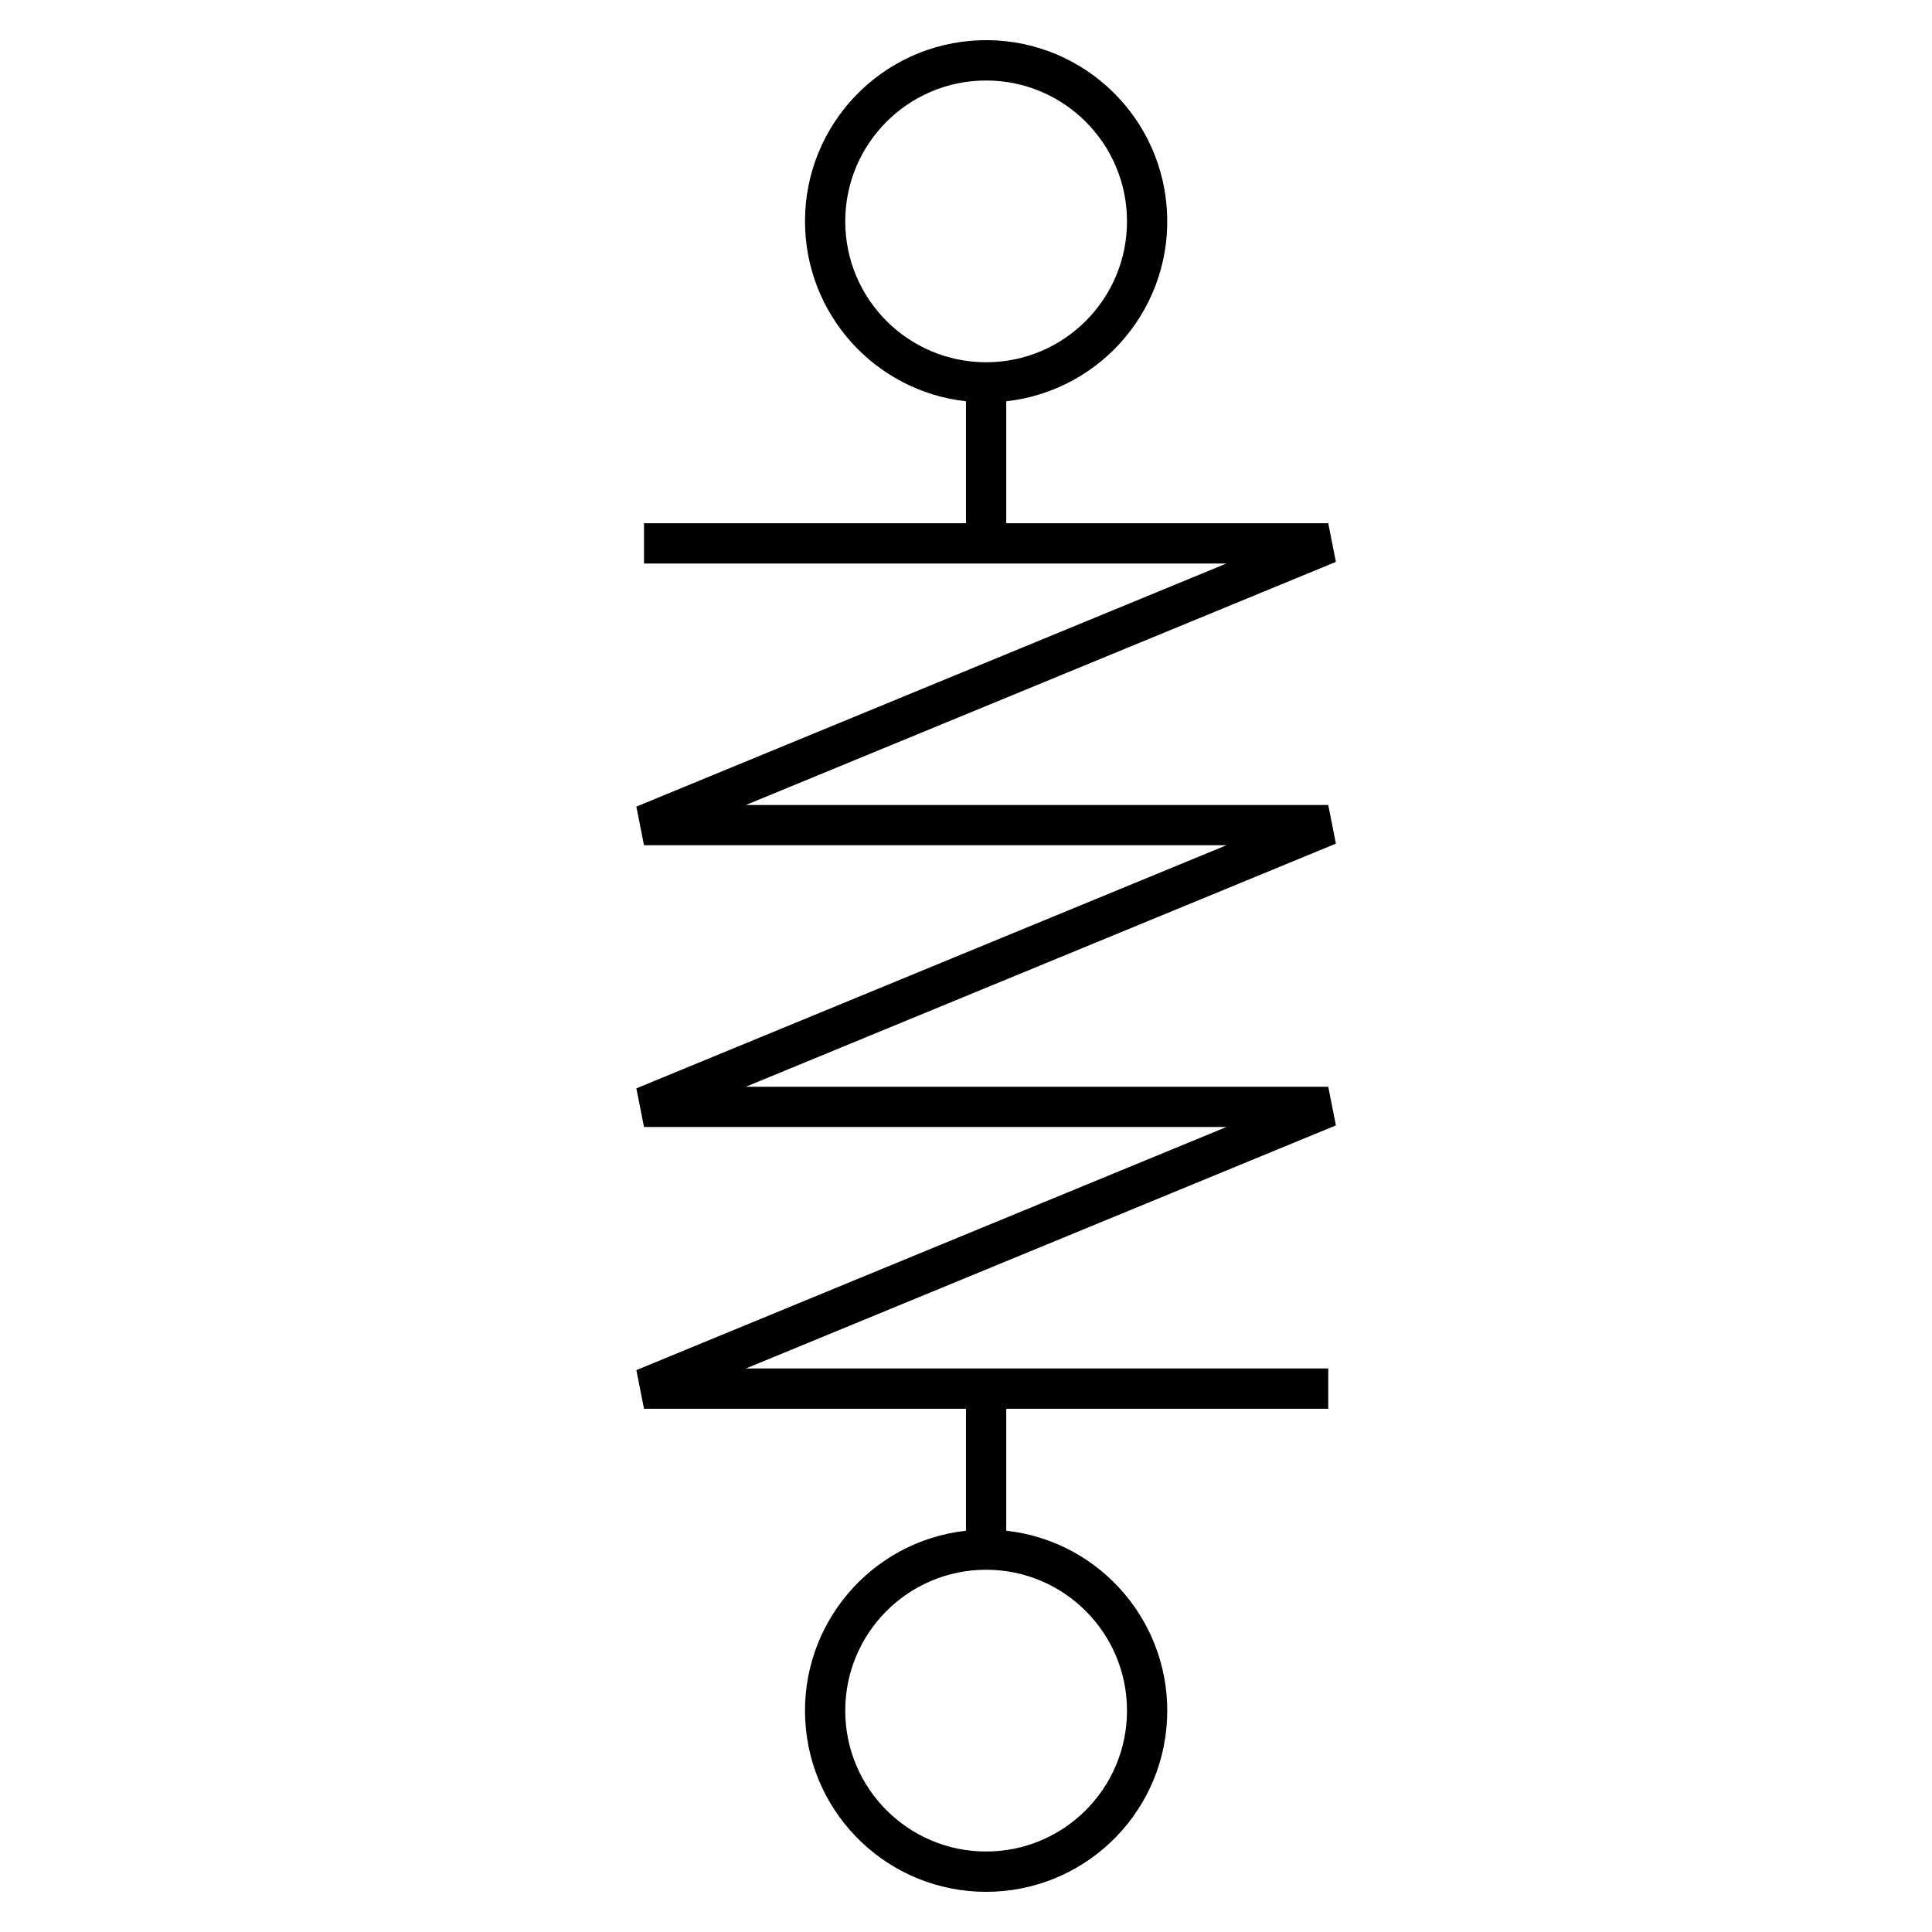
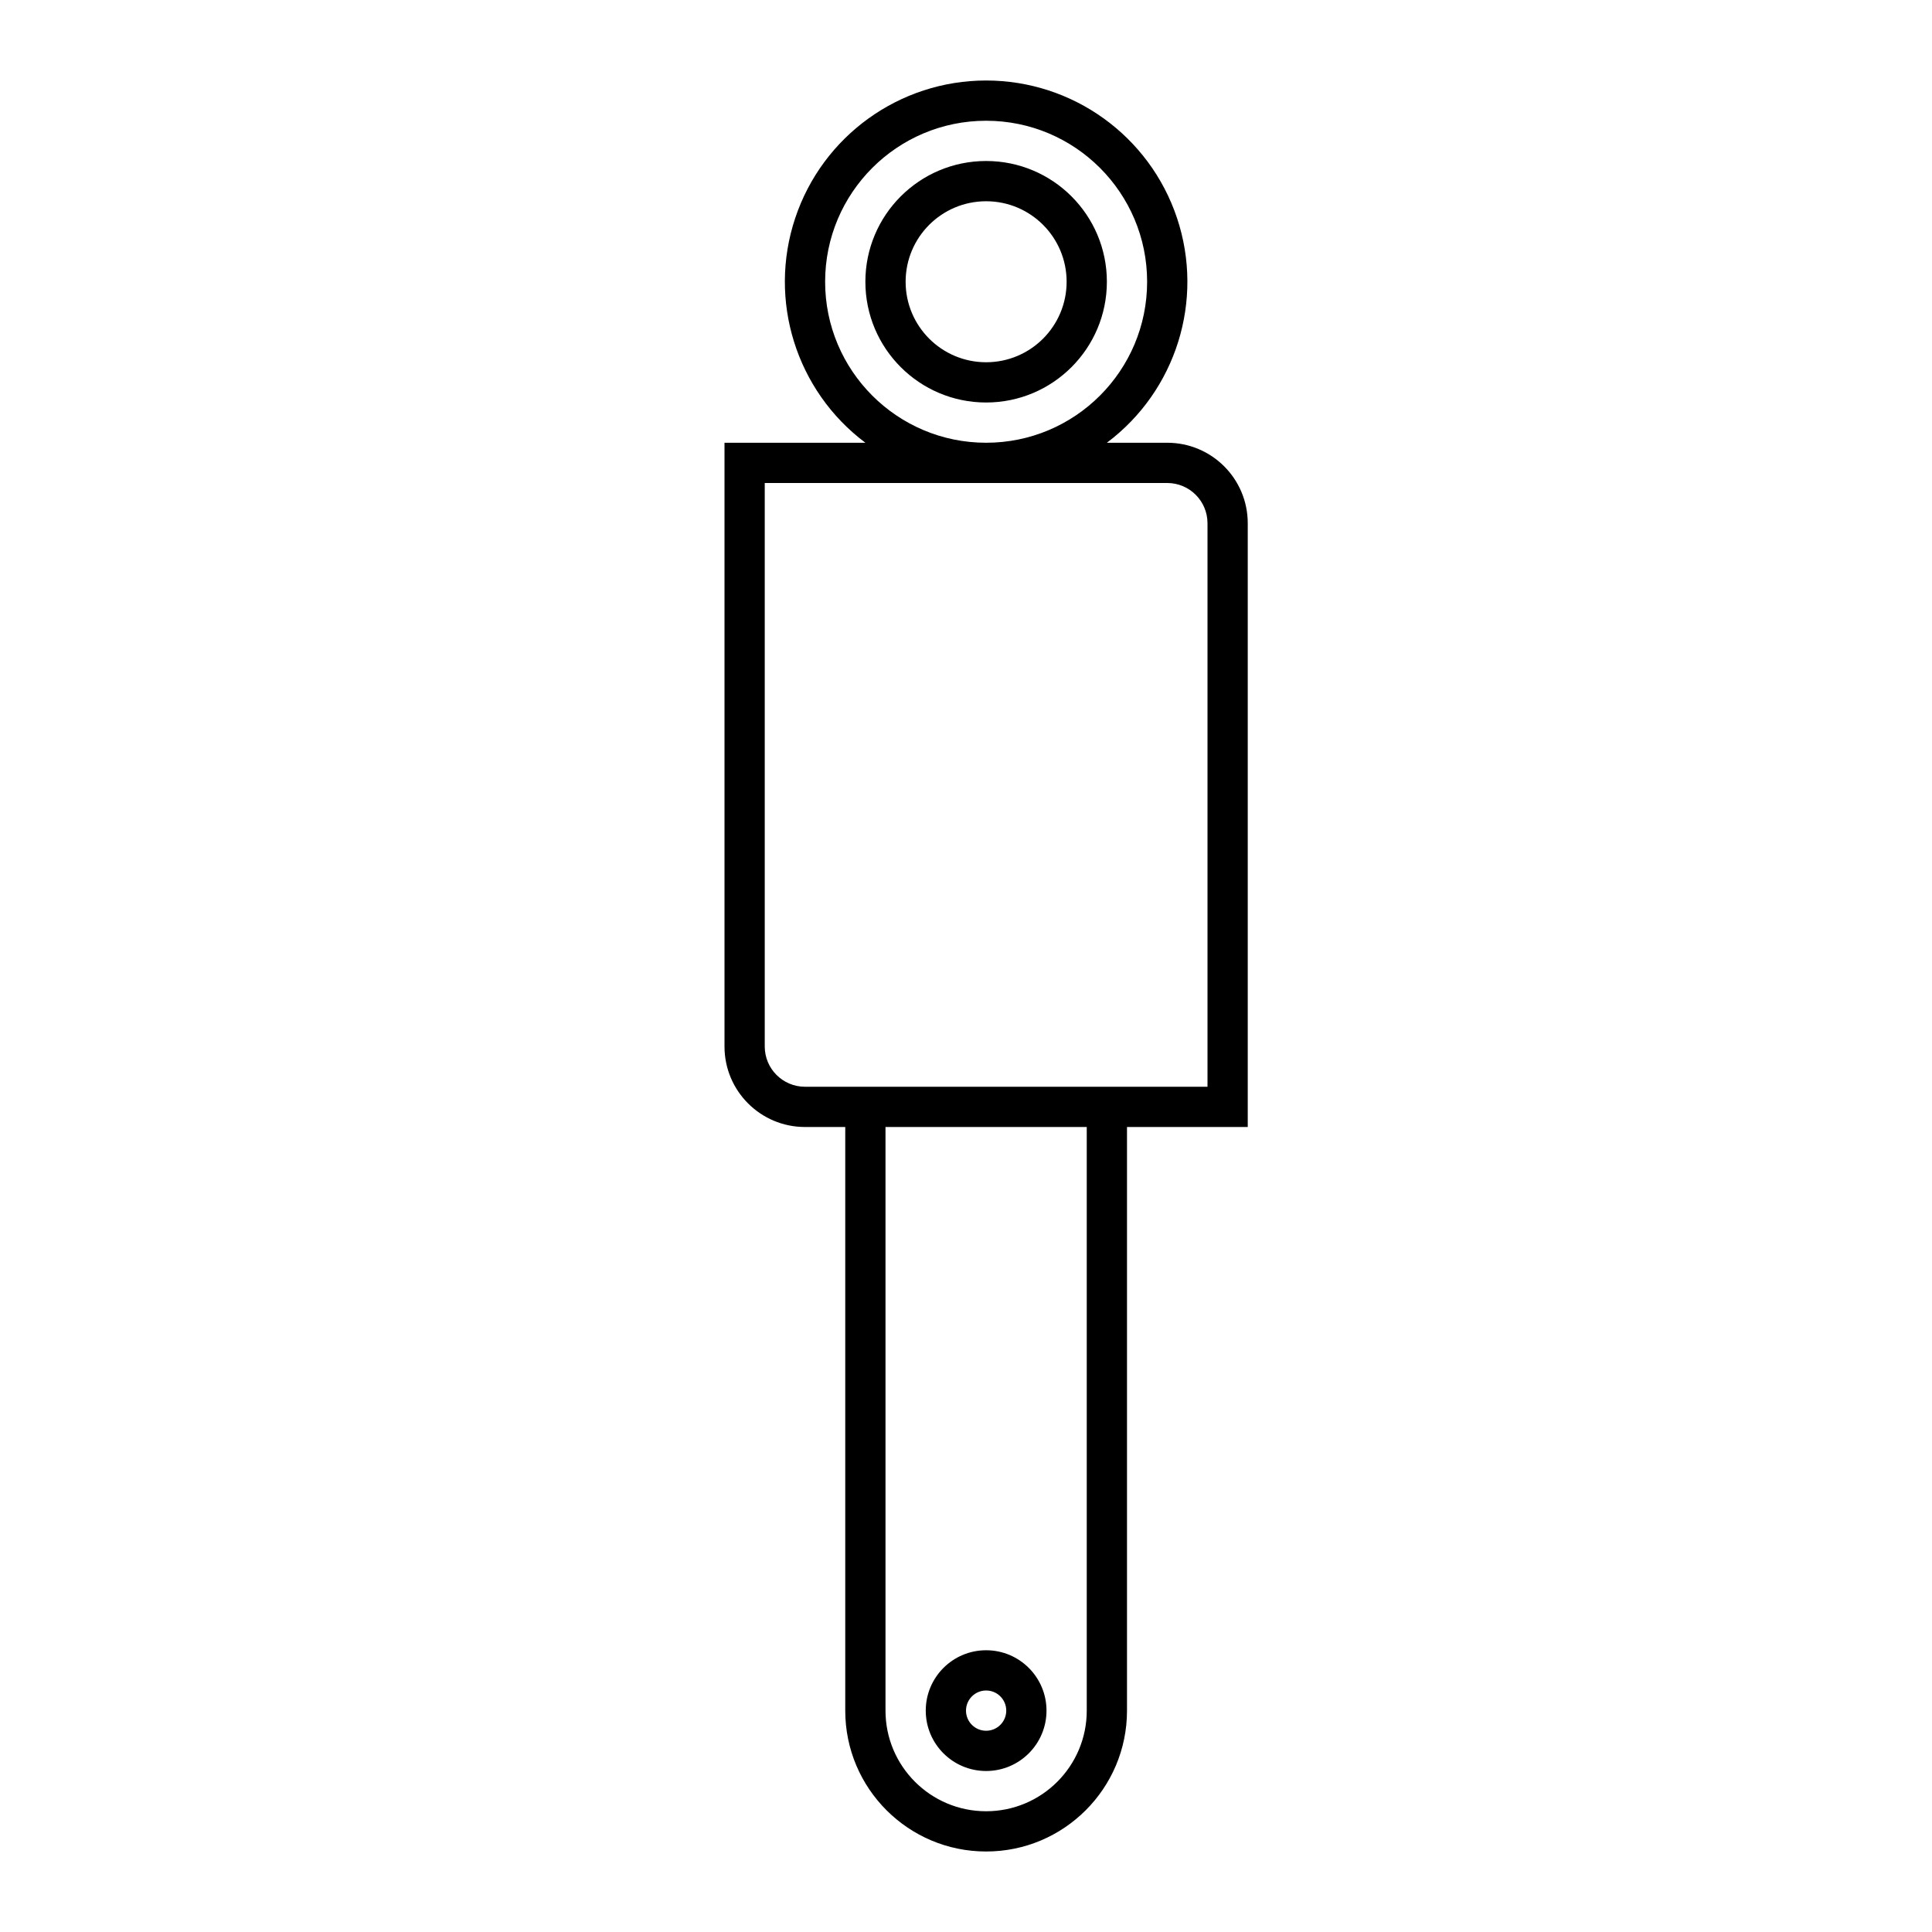
<svg xmlns="http://www.w3.org/2000/svg" width="48" height="48" fill="none">
-   <path fill="currentColor" d="M24.5 2a3.5 3.5 0 1 0 0 7 3.5 3.5 0 0 0 0-7ZM20 5.5a4.5 4.5 0 1 1 5 4.47V13h8l.19.96L18.53 20H33l.19.96L18.53 27H33l.19.96L18.53 34H33v1h-8v3.03a4.5 4.5 0 1 1-1 0V35h-8l-.19-.96L30.47 28H16l-.19-.96L30.47 21H16l-.19-.96L30.47 14H16v-1h8V9.97a4.5 4.5 0 0 1-4-4.47ZM24.5 39a3.5 3.5 0 1 0 0 7 3.5 3.5 0 0 0 0-7Z" />
+   <path fill="currentColor" d="M24.5 3a4 4 0 1 0 0 8 4 4 0 0 0 0-8Zm3 8H29a2 2 0 0 1 2 2v15h-3v14.5a3.5 3.5 0 1 1-7 0V28h-1a2 2 0 0 1-2-2V11h3.5a5 5 0 1 1 6 0ZM27 28h-5v14.5a2.5 2.5 0 0 0 5 0V28Zm-8-16v14a1 1 0 0 0 1 1h10V13a1 1 0 0 0-1-1H19Zm5.5-7a2 2 0 1 0 0 4 2 2 0 0 0 0-4Zm-3 2a3 3 0 1 1 6 0 3 3 0 0 1-6 0Zm3 35a.5.5 0 1 0 0 1 .5.5 0 0 0 0-1Zm-1.5.5a1.5 1.5 0 1 1 3 0 1.5 1.5 0 0 1-3 0Z" />
</svg>
